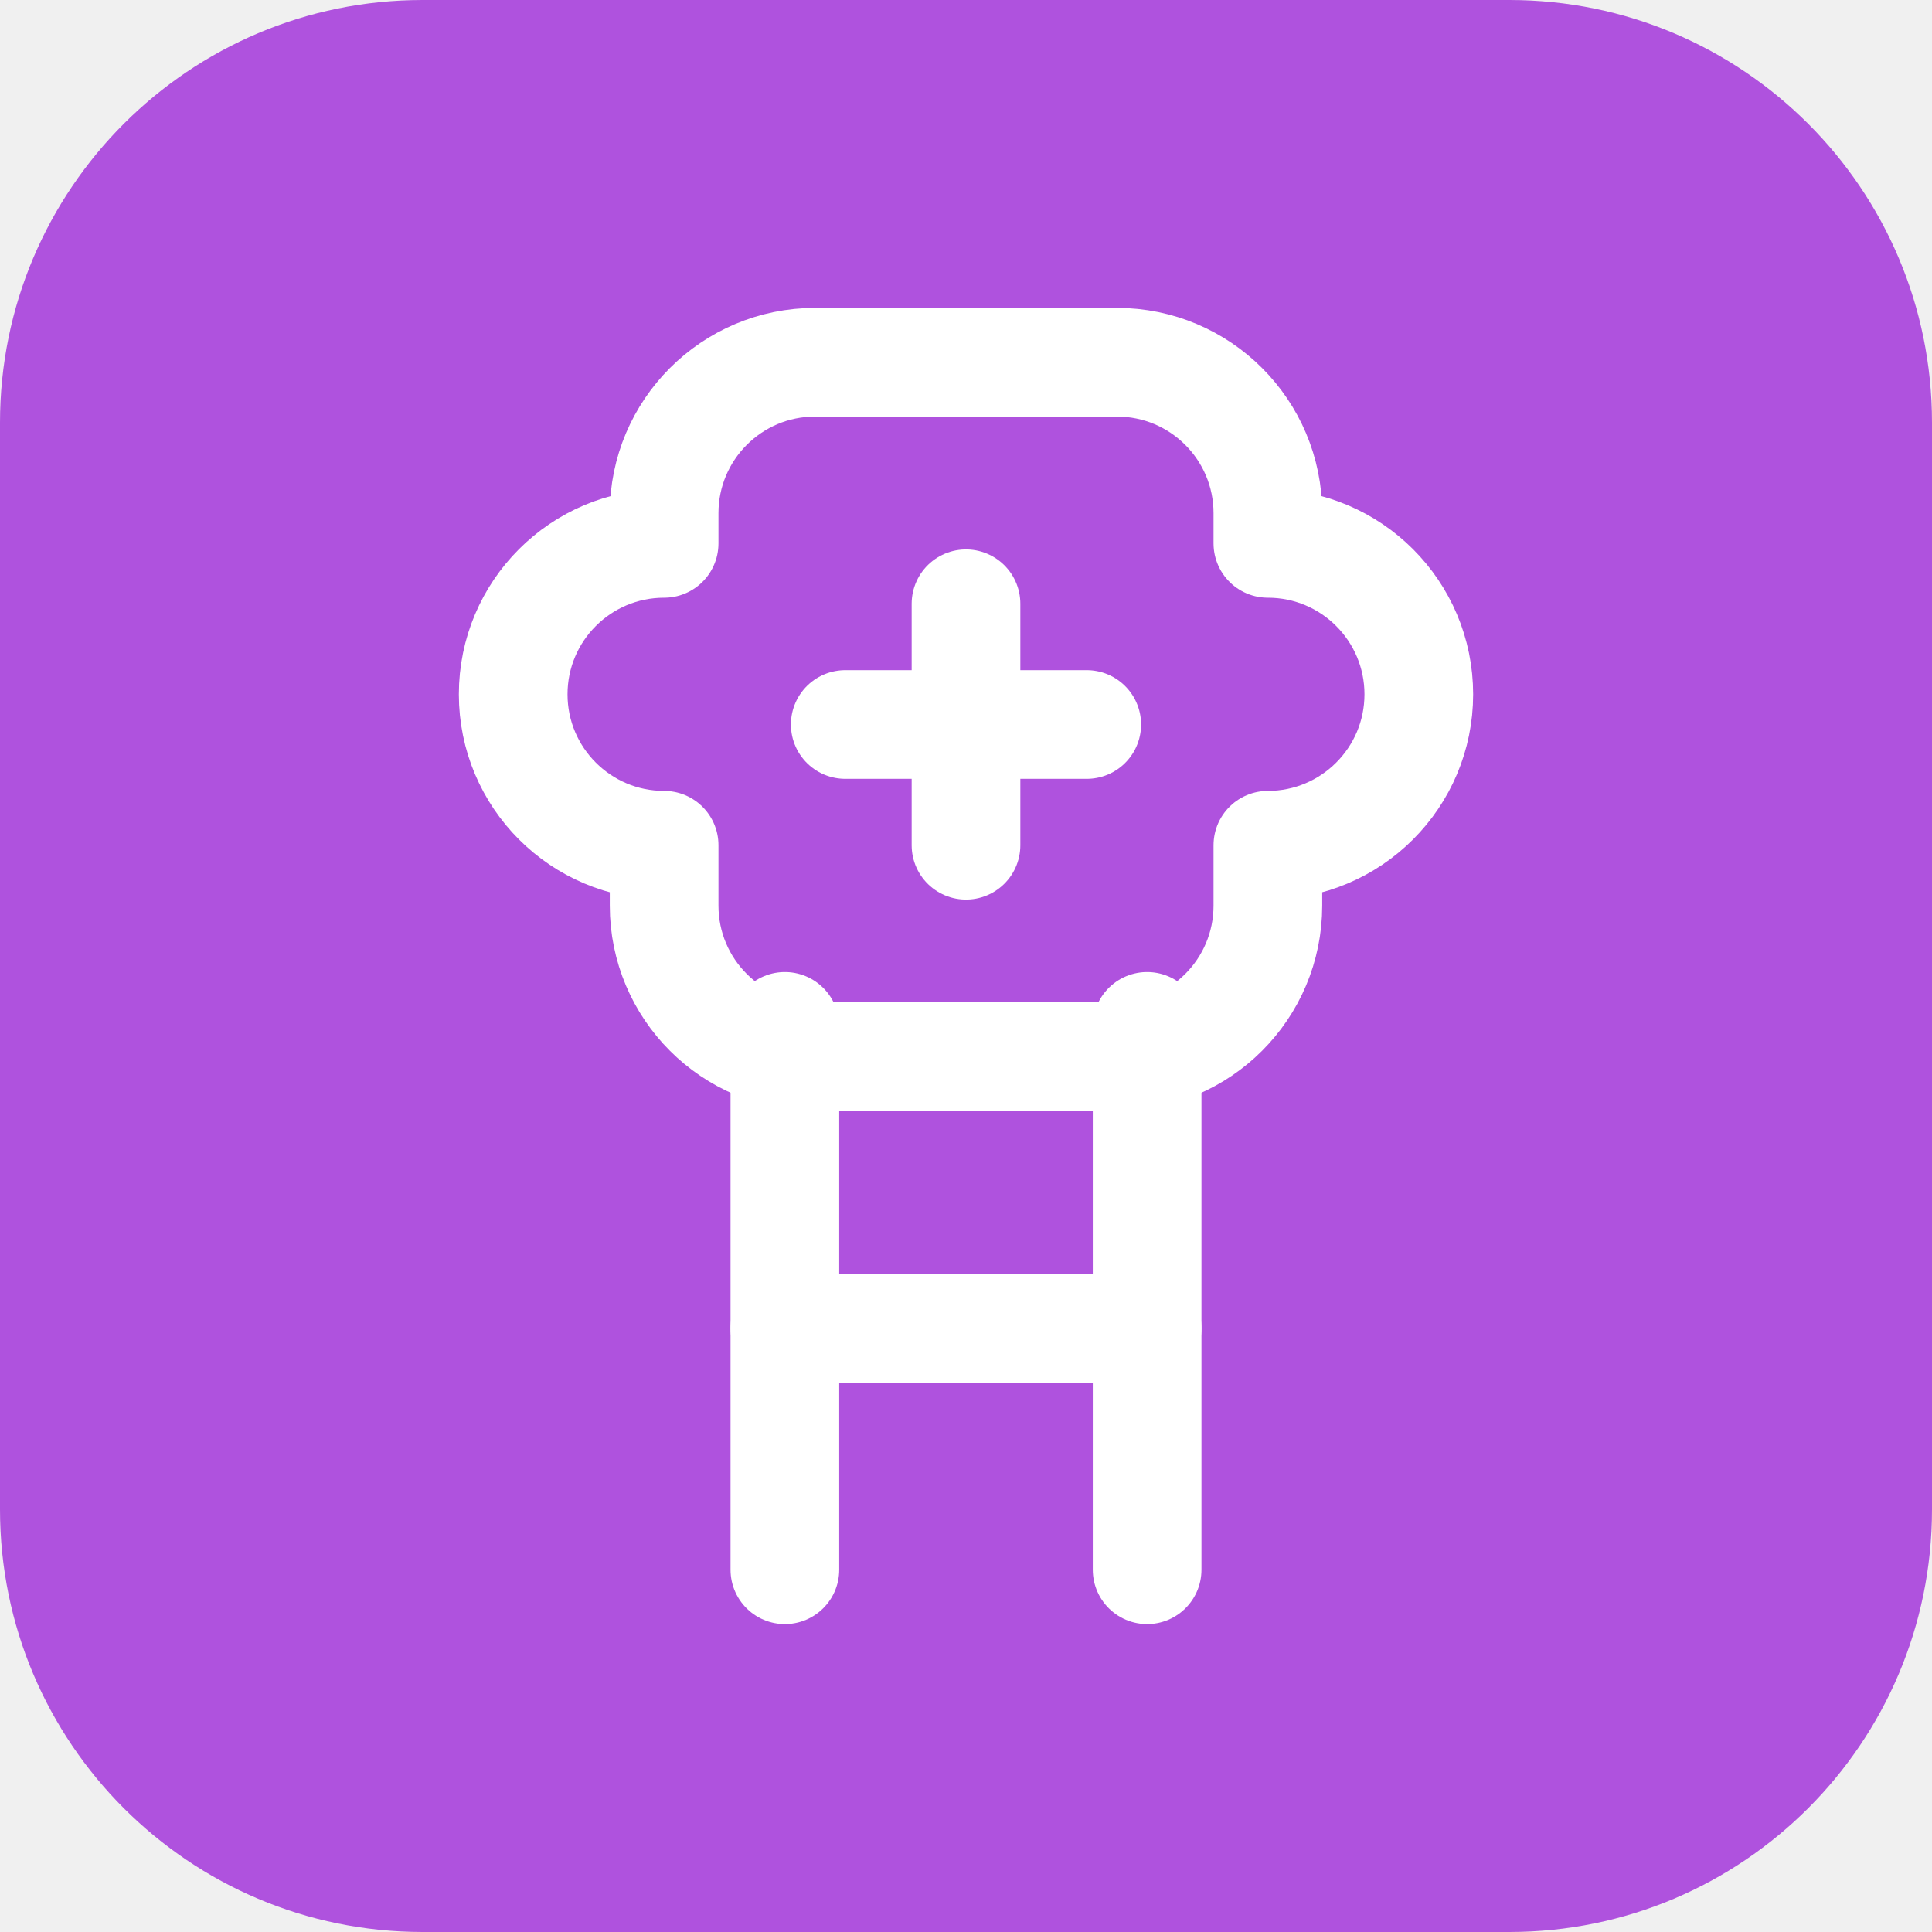
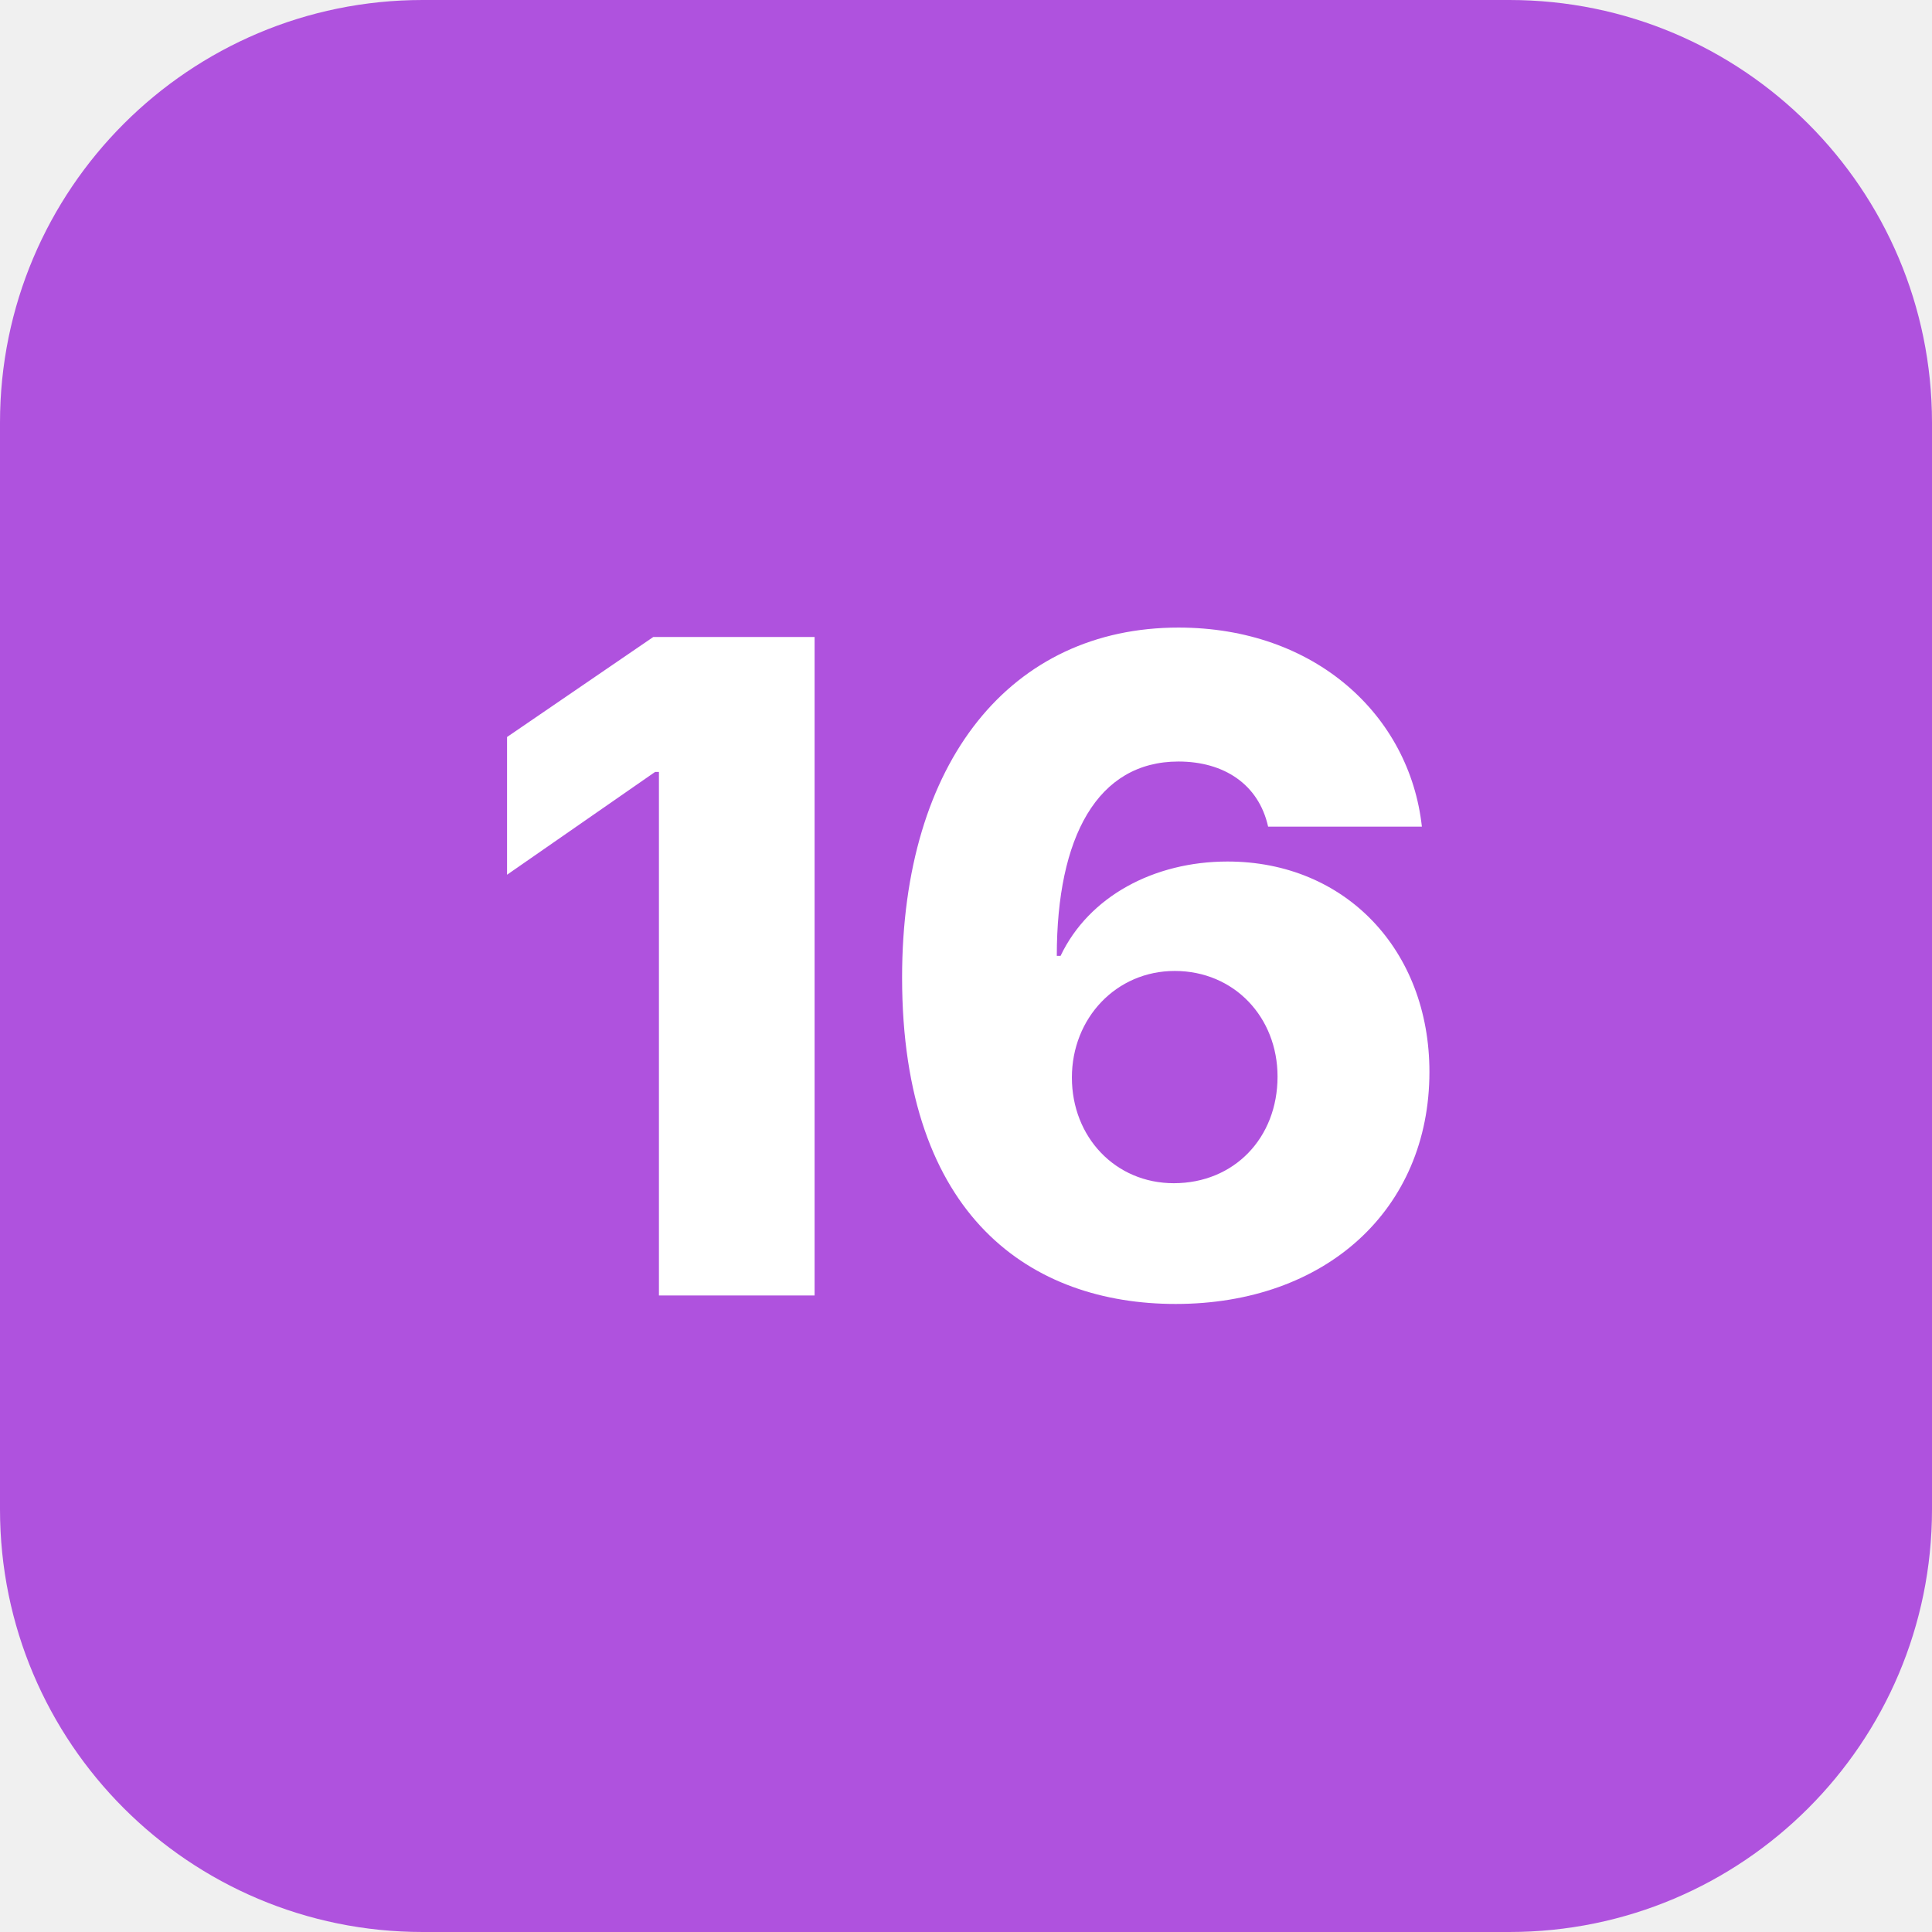
<svg xmlns="http://www.w3.org/2000/svg" viewBox="0 0 32 32">
  <rect width="32" height="32" rx="7" fill="#AF52DE" />
-   <g transform="translate(4,4)" fill="none" stroke="white" stroke-width="1.8" stroke-linecap="round" stroke-linejoin="round">
-     <path d="M9.5 2A2.5 2.5 0 0 0 7 4.5v.5a2.5 2.5 0 0 0-2.5 2.5 2.5 2.5 0 0 0 2.5 2.5v1a2.5 2.5 0 0 0 2.5 2.5h5a2.5 2.5 0 0 0 2.5-2.5v-1a2.5 2.5 0 0 0 2.5-2.5 2.5 2.5 0 0 0-2.5-2.5v-.5A2.5 2.5 0 0 0 14.5 2Z" />
-     <path d="M12 6v4M10 8h4" />
-     <path d="M9 13v9M15 13v9" />
-     <path d="M9 18h6" />
-   </g>
+   <text x="16" y="16" text-anchor="middle" dominant-baseline="central" fill="white" font-weight="800" font-size="15" font-family="-apple-system, BlinkMacSystemFont, sans-serif">16</text>
</svg>
